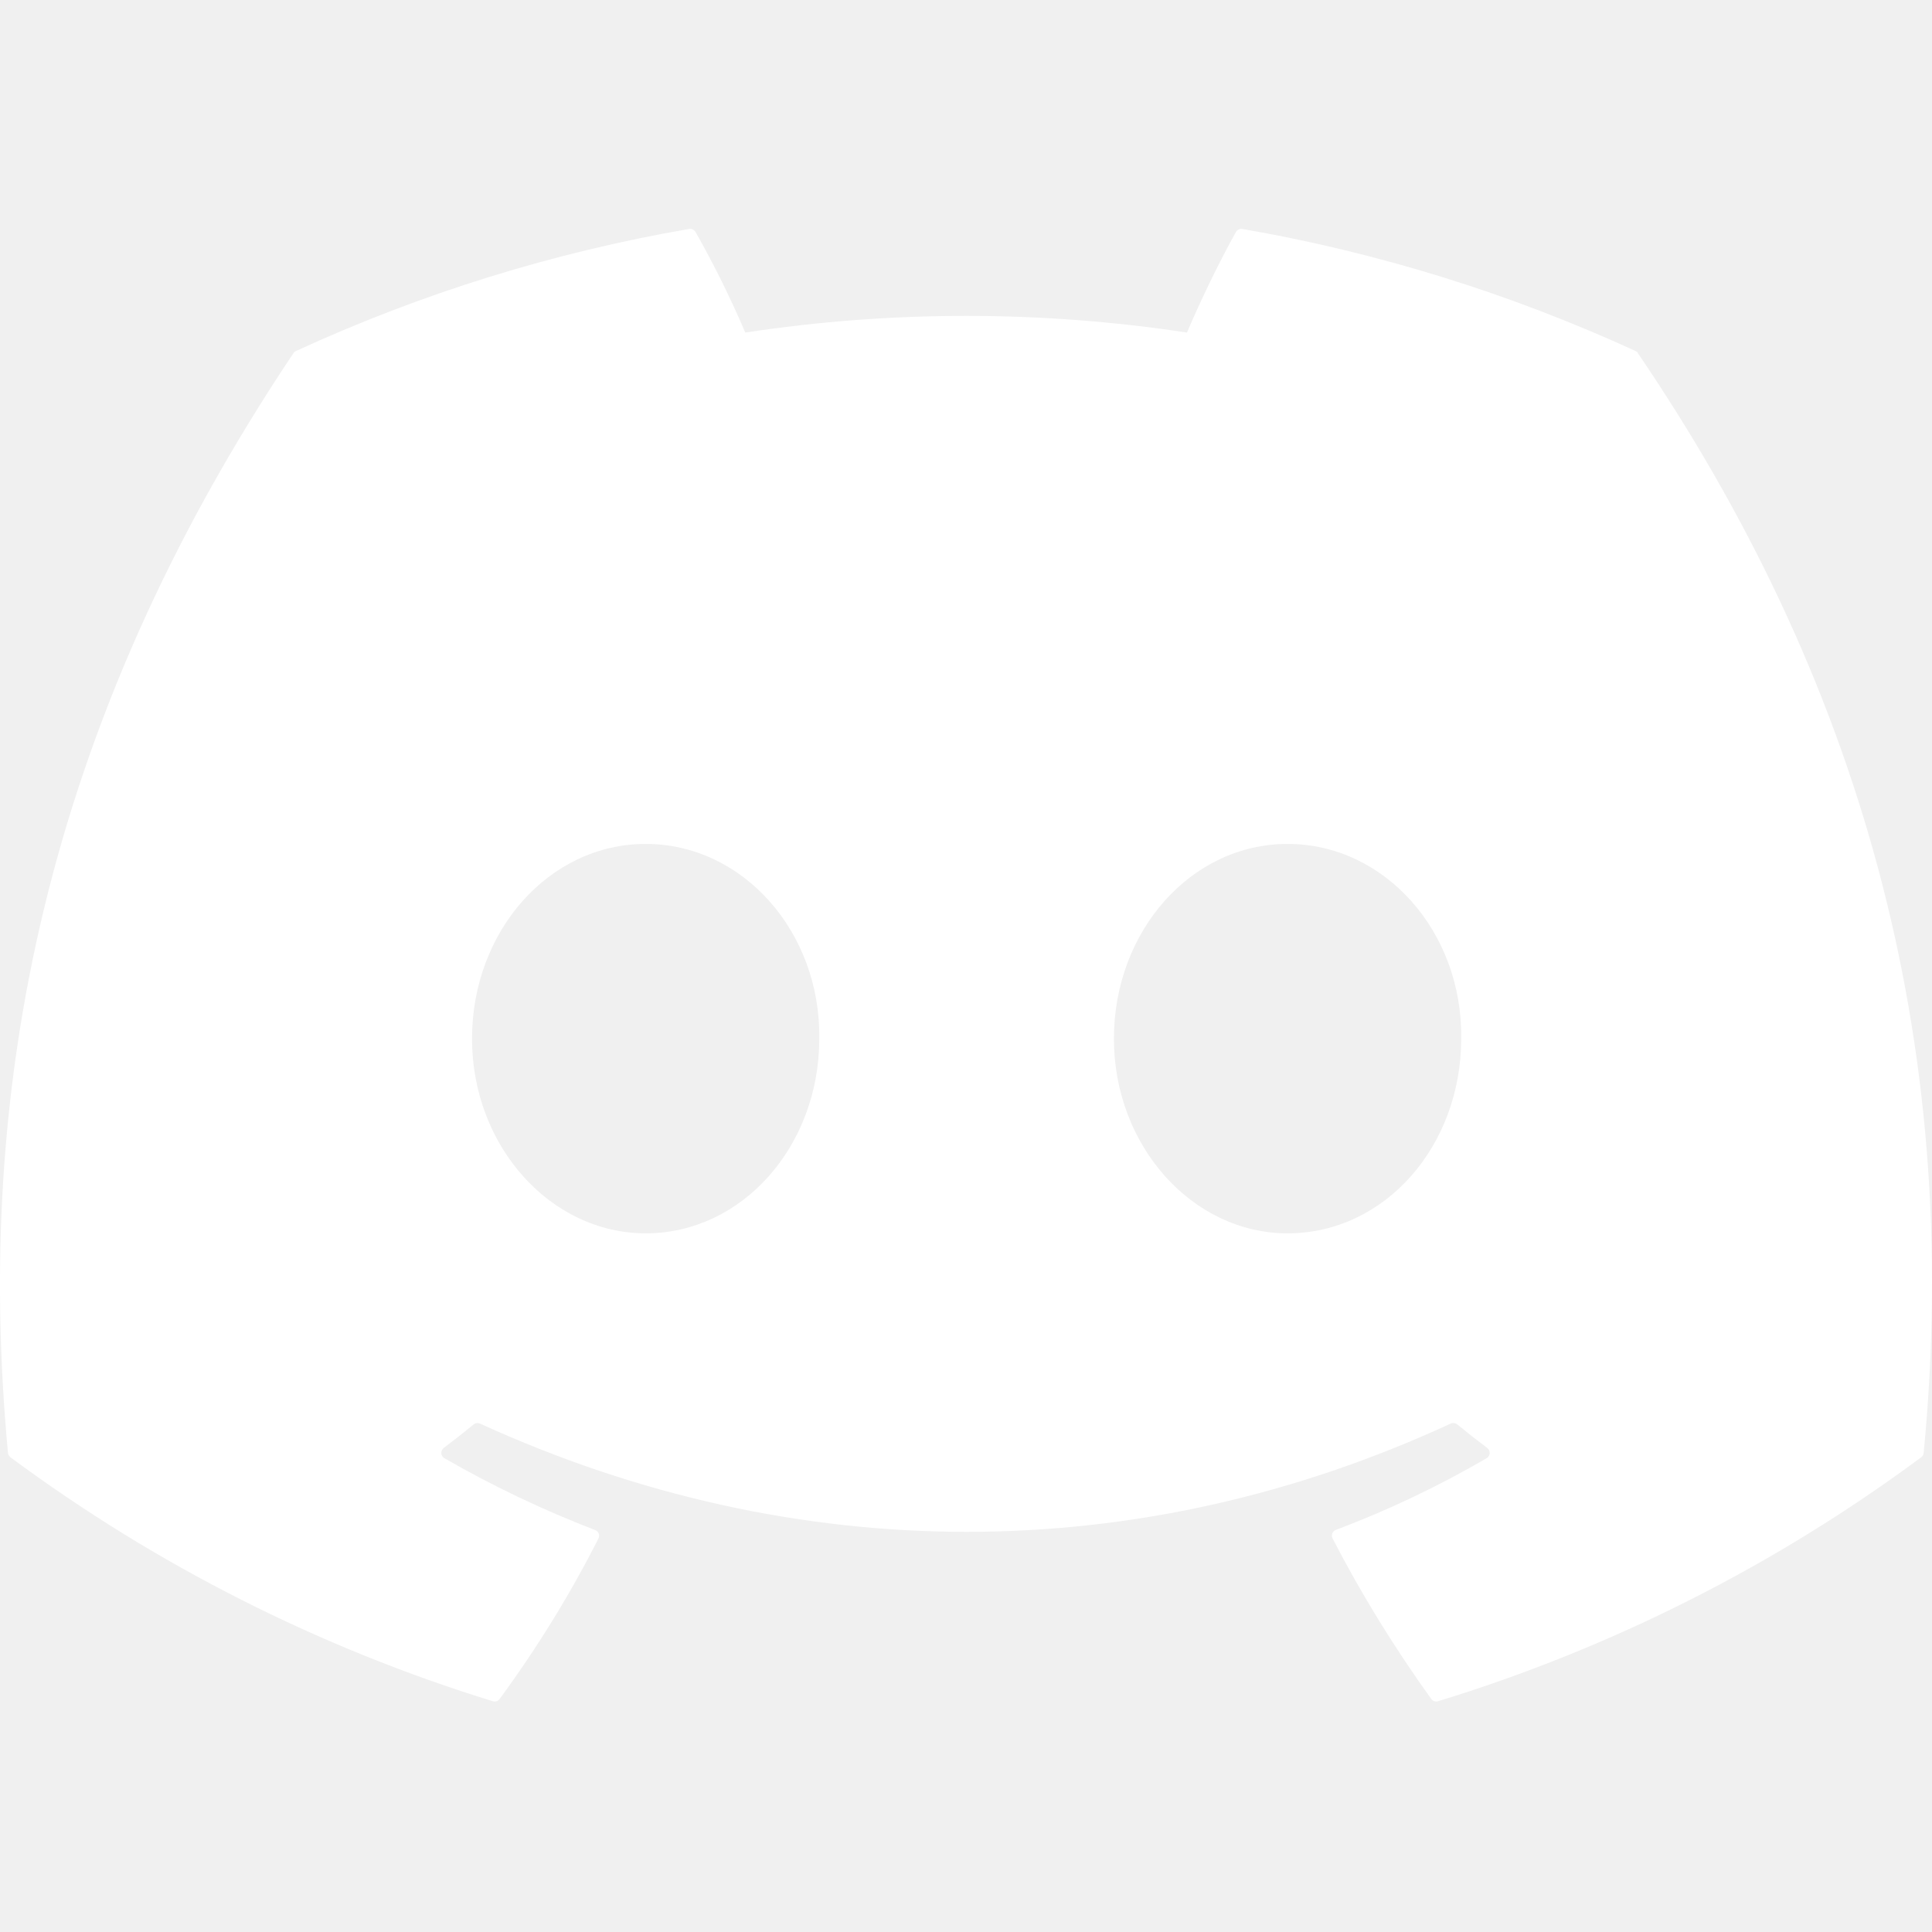
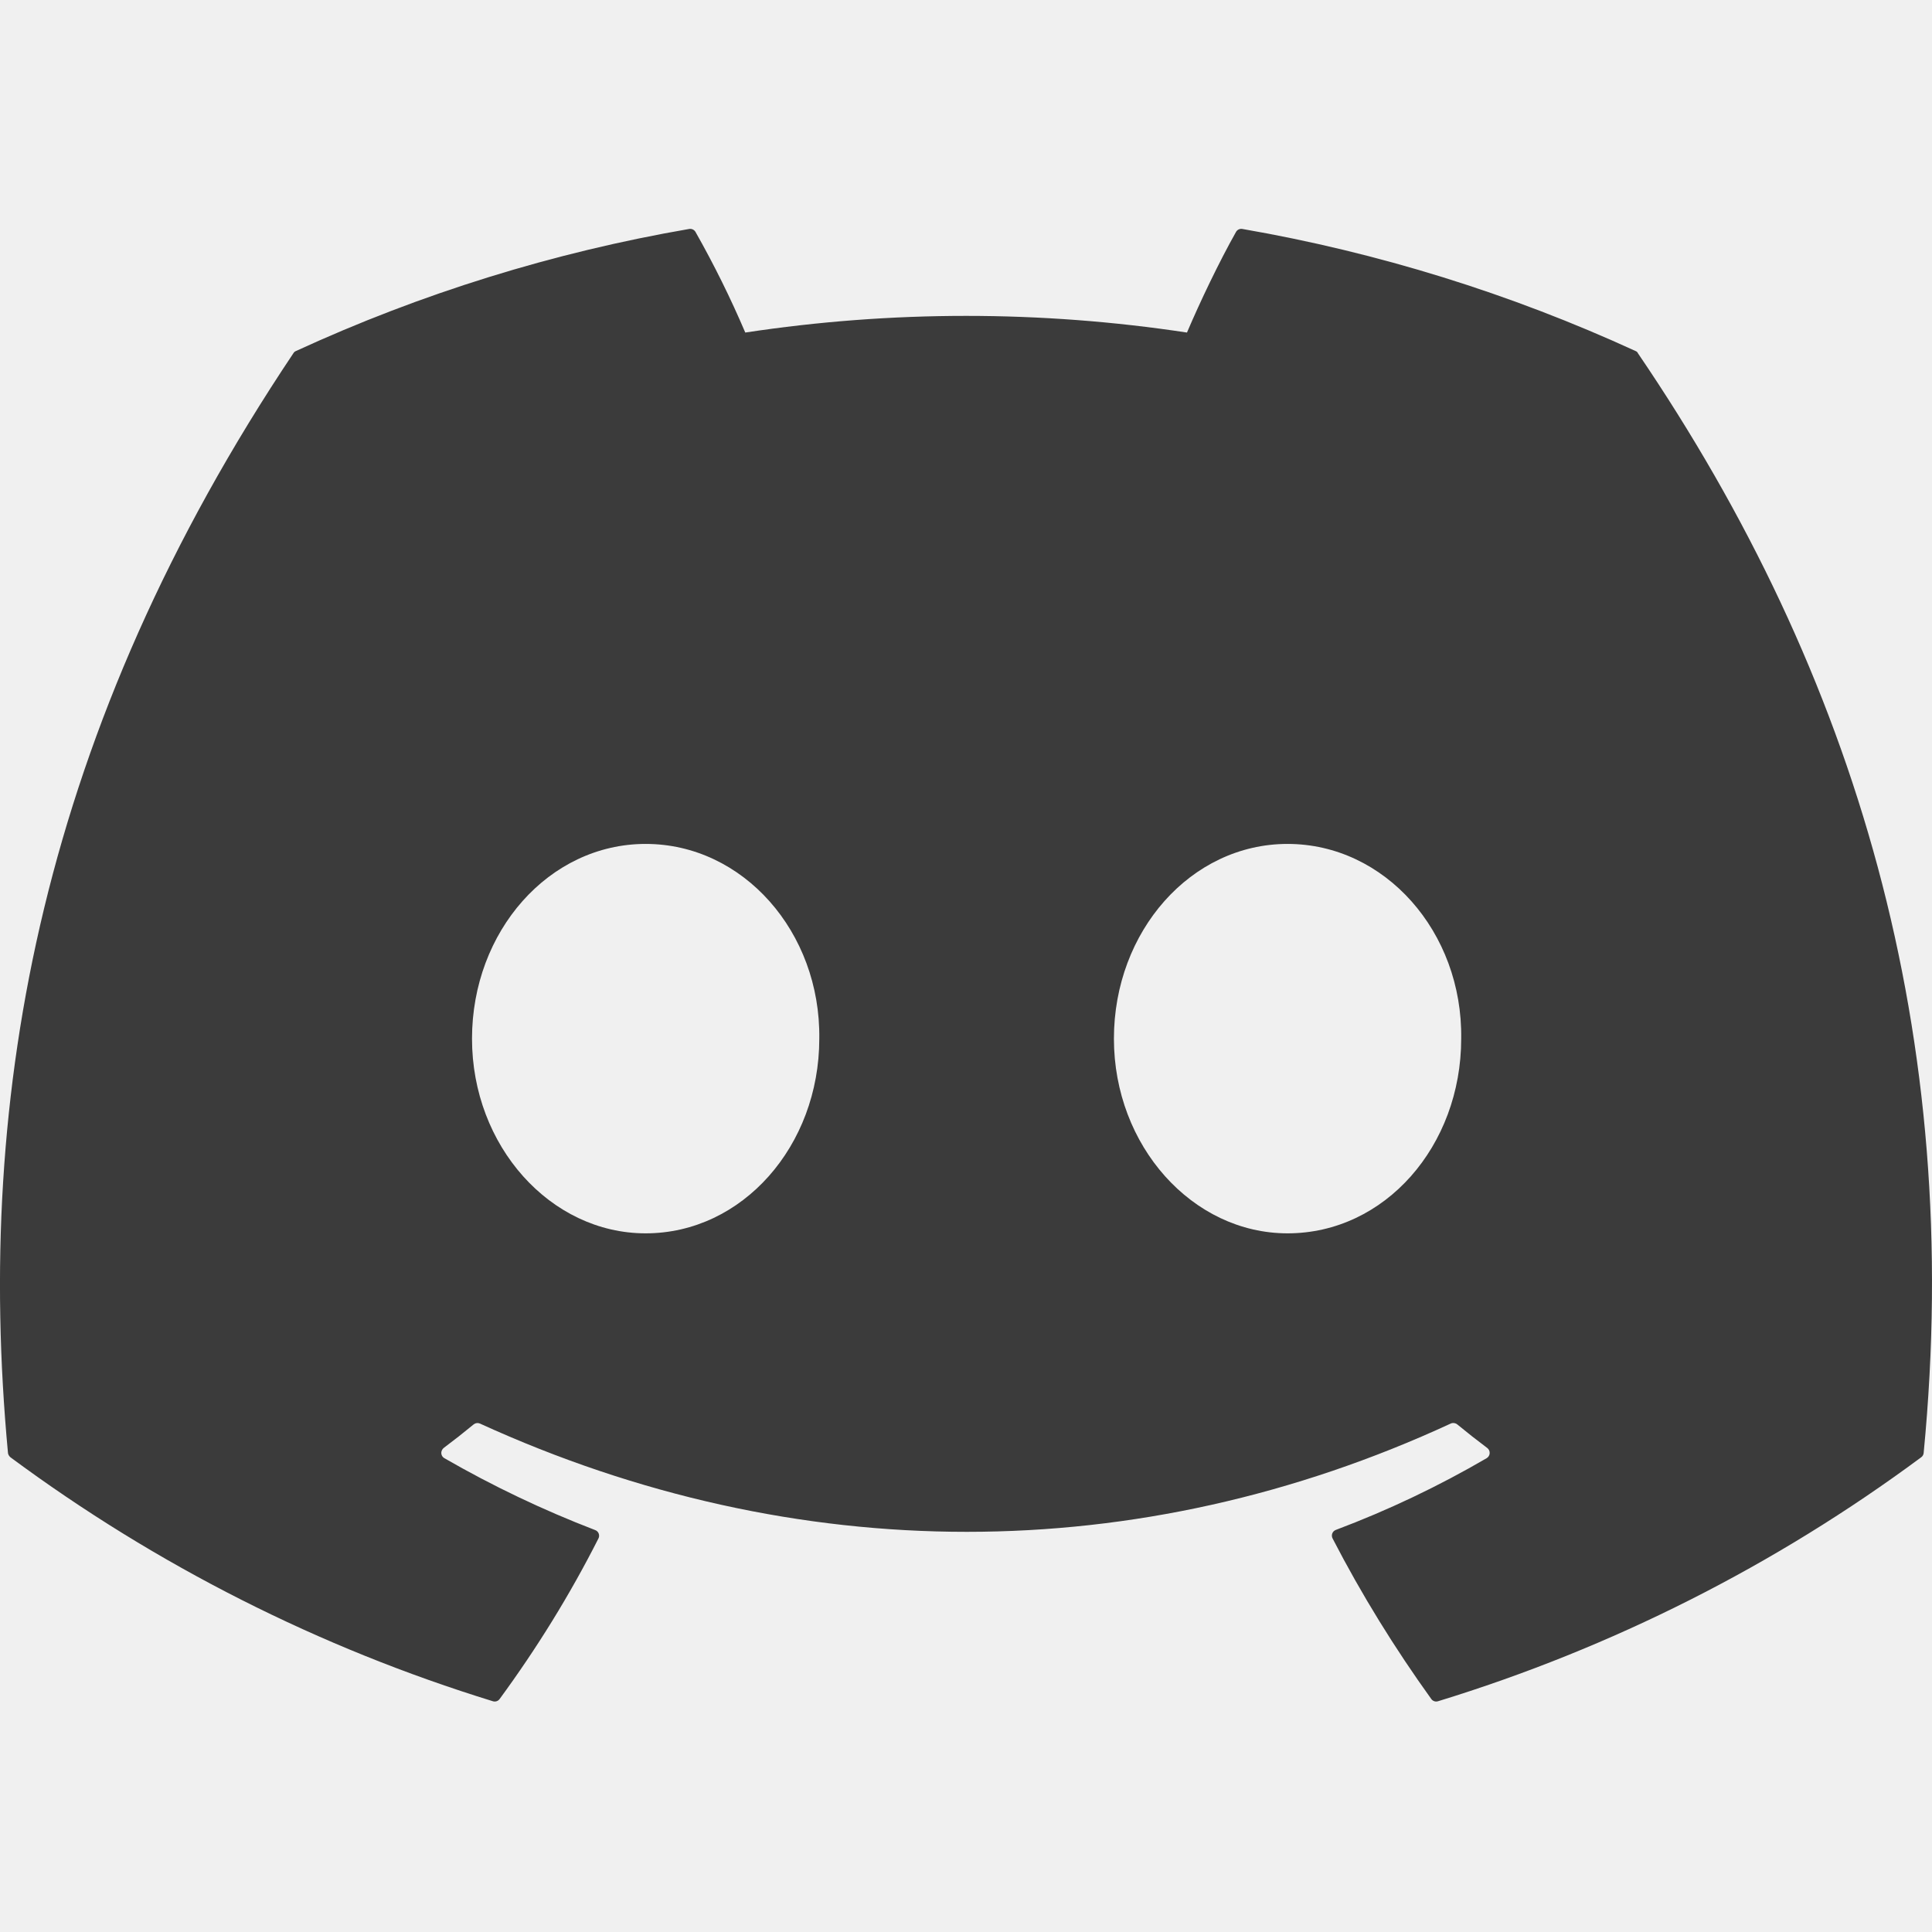
- <svg xmlns="http://www.w3.org/2000/svg" width="16" height="16" fill="white" class="bi bi-discord" viewBox="0 0 16 16">
+ <svg xmlns="http://www.w3.org/2000/svg" width="16" height="16" fill="#3b3b3b" class="bi bi-discord" viewBox="0 0 16 16">
+   <style>@media (prefers-color-scheme: dark) { path { fill: white; } } </style>
  <path d="M13.545 2.907a13.227 13.227 0 0 0-3.257-1.011.05.05 0 0 0-.052.025c-.141.25-.297.577-.406.833a12.19 12.19 0 0 0-3.658 0 8.258 8.258 0 0 0-.412-.833.051.051 0 0 0-.052-.025c-1.125.194-2.22.534-3.257 1.011a.041.041 0 0 0-.021.018C.356 6.024-.213 9.047.066 12.032c.001.014.01.028.021.037a13.276 13.276 0 0 0 3.995 2.02.05.05 0 0 0 .056-.019c.308-.42.582-.863.818-1.329a.05.05 0 0 0-.01-.059.051.051 0 0 0-.018-.011 8.875 8.875 0 0 1-1.248-.595.05.05 0 0 1-.02-.066.051.051 0 0 1 .015-.019c.084-.063.168-.129.248-.195a.05.05 0 0 1 .051-.007c2.619 1.196 5.454 1.196 8.041 0a.052.052 0 0 1 .053.007c.08.066.164.132.248.195a.051.051 0 0 1-.004.085 8.254 8.254 0 0 1-1.249.594.05.05 0 0 0-.03.03.052.052 0 0 0 .003.041c.24.465.515.909.817 1.329a.05.05 0 0 0 .056.019 13.235 13.235 0 0 0 4.001-2.02.049.049 0 0 0 .021-.037c.334-3.451-.559-6.449-2.366-9.106a.034.034 0 0 0-.02-.019Zm-8.198 7.307c-.789 0-1.438-.724-1.438-1.612 0-.889.637-1.613 1.438-1.613.807 0 1.45.73 1.438 1.613 0 .888-.637 1.612-1.438 1.612Zm5.316 0c-.788 0-1.438-.724-1.438-1.612 0-.889.637-1.613 1.438-1.613.807 0 1.451.73 1.438 1.613 0 .888-.631 1.612-1.438 1.612Z" />
</svg>
